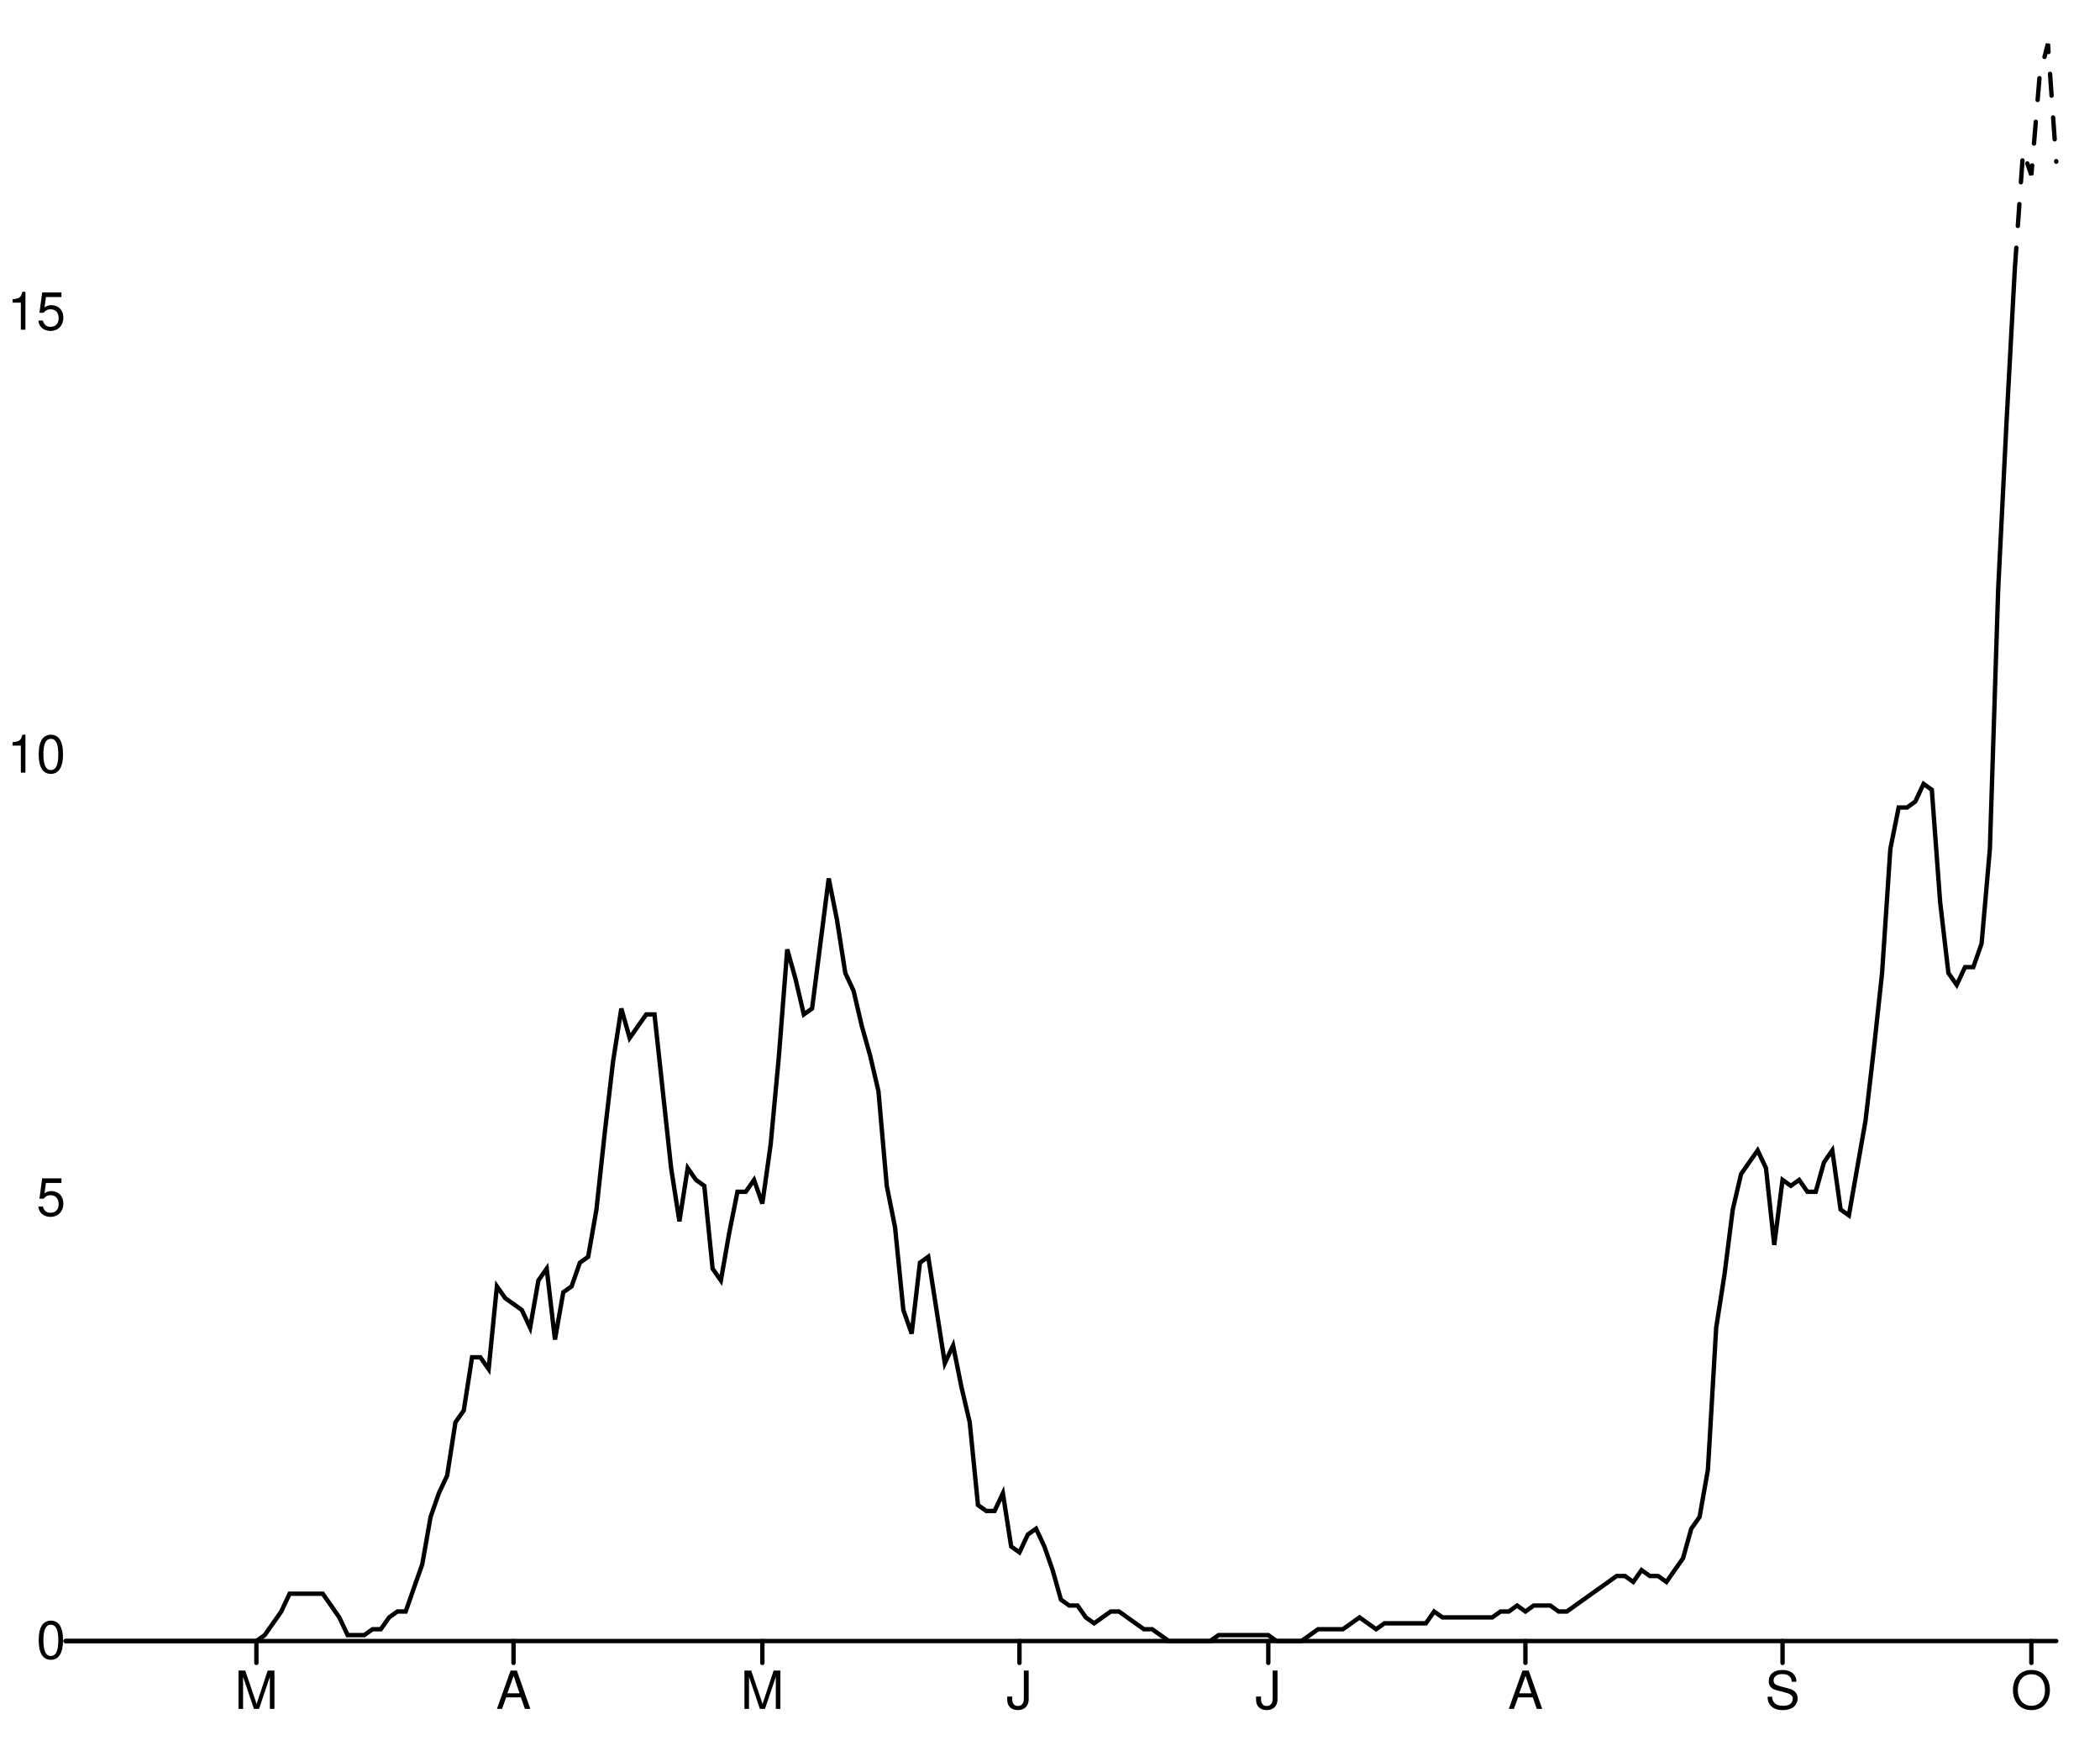
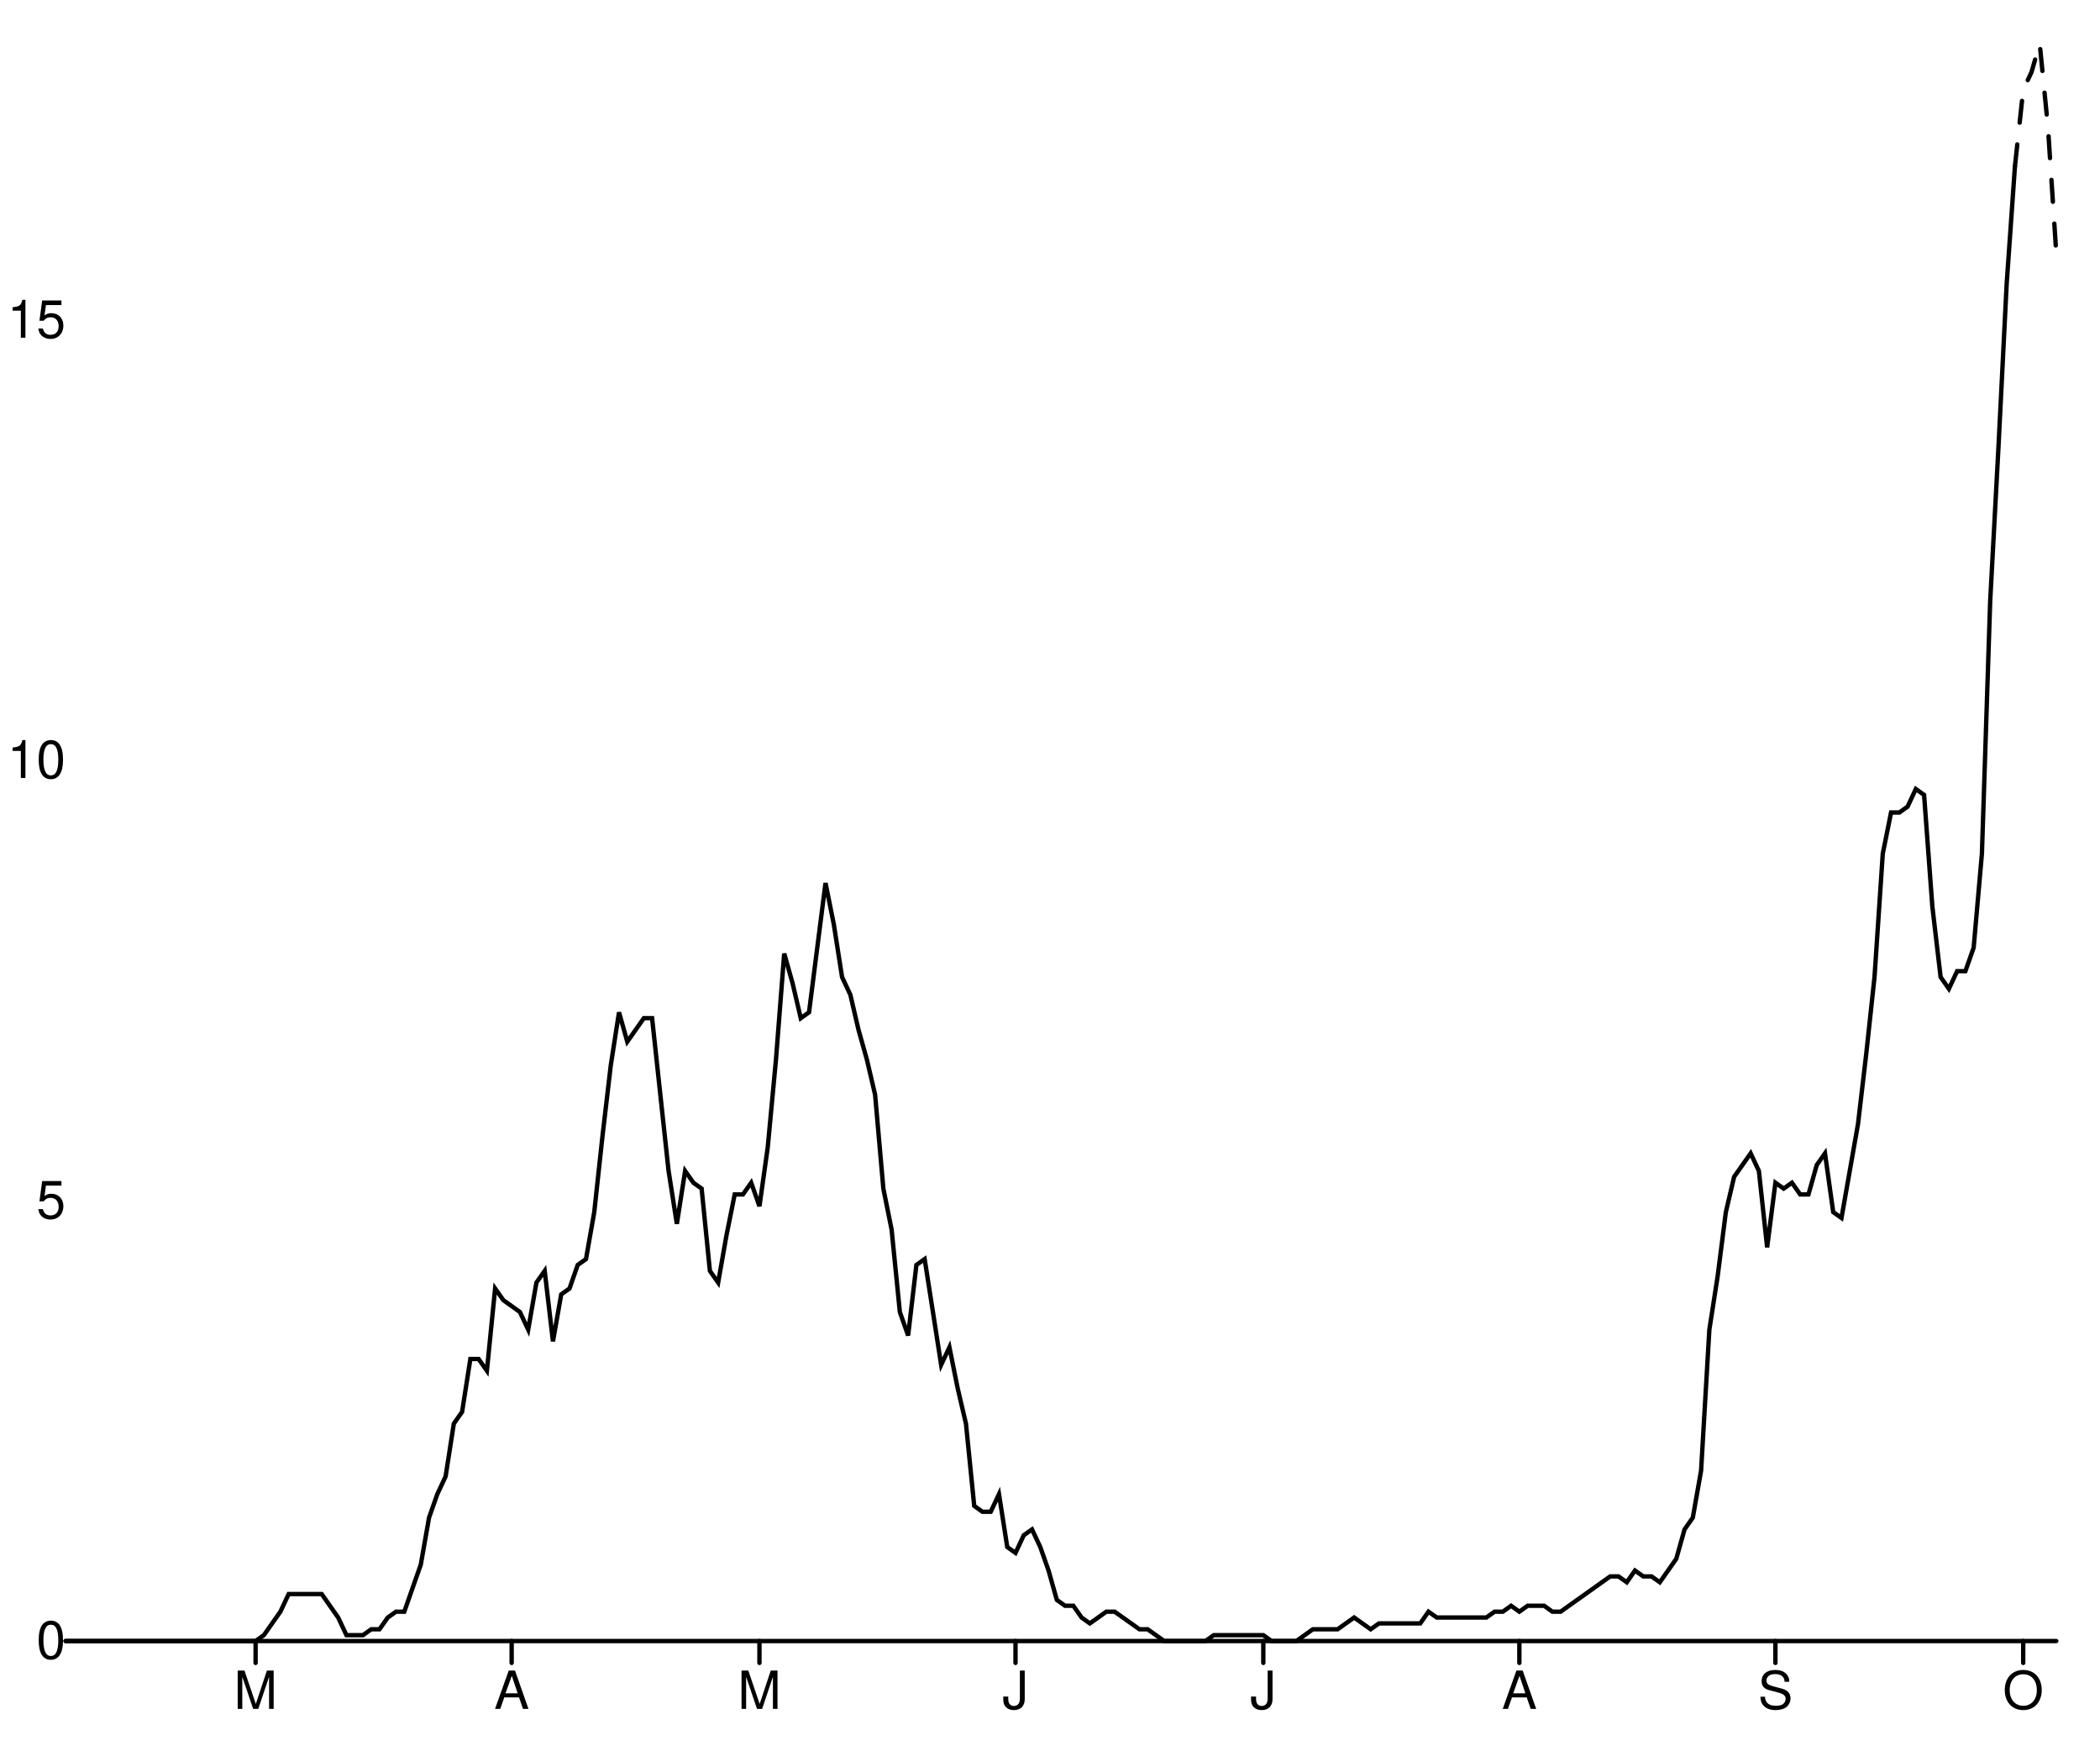
<svg xmlns="http://www.w3.org/2000/svg" width="480" height="400" viewBox="0 0 480 400" style="overflow:display" preserveAspectRatio="xMinYMin meet" overflow="visible">
  <defs>
    <style>
	.data-series path.line { fill-opacity: 0; stroke: black; }
	.data-series path.line.dotted { stroke-dasharray: 12 20 }
	.data-series circle { display: none; }
	.data-series:hover path.line, .data-series.on path.line { stroke-width: 1; }
	.data-series:hover circle, .data-series.on circle { display: inline; }
	.data-series circle:hover, .data-series circle.on { r: 1px!important; }
	.graph-grid { font-family: "Helvetica Neue",Helvetica,Arial,"Lucida Grande",sans-serif; }
	.graph-grid line { stroke: black; stroke-width: 1; stroke-linecap: round; }
	.graph-grid.graph-grid-x text { text-anchor: middle; dominant-baseline: hanging; transform: translateY(10px); }
	.graph-grid.graph-grid-y text { text-anchor: end; dominant-baseline: middle; transform: translateX(-10px); }
	</style>
  </defs>
  <g class="graph-grid graph-grid-y">
    <line x1="15" y1="375" x2="470" y2="375" data-left="15" />
    <text x="25" y="375" text-anchor="end">0</text>
-     <text x="25" y="273.779" text-anchor="end">5</text>
-     <text x="25" y="172.557" text-anchor="end">10</text>
-     <text x="25" y="71.336" text-anchor="end">15</text>
+     <text x="25" y="274.387" text-anchor="end">5</text>
+     <text x="25" y="173.774" text-anchor="end">10</text>
+     <text x="25" y="73.161" text-anchor="end">15</text>
    <text style="text-anchor:middle;dominant-baseline:hanging;font-weight:bold;transform: translateY(192.5px) rotate(-90deg);" />
  </g>
  <g class="graph-grid graph-grid-x">
-     <line class="tick" x1="58.604" y1="375" x2="58.604" y2="380" />
-     <text x="58.604" y="375" text-anchor="middle">M</text>
-     <line class="tick" x1="117.375" y1="375" x2="117.375" y2="380" />
-     <text x="117.375" y="375" text-anchor="middle">A</text>
-     <line class="tick" x1="174.25" y1="375" x2="174.25" y2="380" />
-     <text x="174.25" y="375" text-anchor="middle">M</text>
-     <line class="tick" x1="233.021" y1="375" x2="233.021" y2="380" />
-     <text x="233.021" y="375" text-anchor="middle">J</text>
-     <line class="tick" x1="289.896" y1="375" x2="289.896" y2="380" />
-     <text x="289.896" y="375" text-anchor="middle">J</text>
-     <line class="tick" x1="348.667" y1="375" x2="348.667" y2="380" />
-     <text x="348.667" y="375" text-anchor="middle">A</text>
-     <line class="tick" x1="407.438" y1="375" x2="407.438" y2="380" />
-     <text x="407.438" y="375" text-anchor="middle">S</text>
-     <line class="tick" x1="464.312" y1="375" x2="464.312" y2="380" />
-     <text x="464.312" y="375" text-anchor="middle">O</text>
+     <line class="tick" x1="58.423" y1="375" x2="58.423" y2="380" />
+     <text x="58.423" y="375" text-anchor="middle">M</text>
+     <line class="tick" x1="116.95" y1="375" x2="116.95" y2="380" />
+     <text x="116.95" y="375" text-anchor="middle">A</text>
+     <line class="tick" x1="173.589" y1="375" x2="173.589" y2="380" />
+     <text x="173.589" y="375" text-anchor="middle">M</text>
+     <line class="tick" x1="232.116" y1="375" x2="232.116" y2="380" />
+     <text x="232.116" y="375" text-anchor="middle">J</text>
+     <line class="tick" x1="288.755" y1="375" x2="288.755" y2="380" />
+     <text x="288.755" y="375" text-anchor="middle">J</text>
+     <line class="tick" x1="347.282" y1="375" x2="347.282" y2="380" />
+     <text x="347.282" y="375" text-anchor="middle">A</text>
+     <line class="tick" x1="405.809" y1="375" x2="405.809" y2="380" />
+     <text x="405.809" y="375" text-anchor="middle">S</text>
+     <line class="tick" x1="462.448" y1="375" x2="462.448" y2="380" />
+     <text x="462.448" y="375" text-anchor="middle">O</text>
    <text style="text-anchor:middle;dominant-baseline:hanging;font-weight:bold;transform: translateY(192.5px) rotate(-90deg);" />
  </g>
  <g data-series="new-cases" class="data-series">
-     <path d="M 15.00,375.00L 16.90,375.00L 18.79,375.00L 20.69,375.00L 22.58,375.00L 24.48,375.00L 26.38,375.00L 28.27,375.00L 30.17,375.00L 32.06,375.00L 33.96,375.00L 35.85,375.00L 37.75,375.00L 39.65,375.00L 41.54,375.00L 43.44,375.00L 45.33,375.00L 47.23,375.00L 49.12,375.00L 51.02,375.00L 52.92,375.00L 54.81,375.00L 56.71,375.00L 58.60,375.00L 60.50,373.65L 62.40,370.95L 64.29,368.25L 66.19,364.19L 68.08,364.19L 69.98,364.19L 71.88,364.19L 73.77,364.19L 75.67,366.89L 77.56,369.60L 79.46,373.65L 81.35,373.65L 83.25,373.65L 85.15,372.30L 87.04,372.30L 88.94,369.60L 90.83,368.25L 92.73,368.25L 94.62,362.84L 96.52,357.44L 98.42,346.63L 100.31,341.23L 102.21,337.18L 104.10,325.02L 106.00,322.32L 107.90,310.16L 109.79,310.16L 111.69,312.86L 113.58,293.95L 115.48,296.65L 117.38,298.00L 119.27,299.35L 121.17,303.40L 123.06,292.60L 124.96,289.90L 126.85,306.11L 128.75,295.30L 130.65,293.95L 132.54,288.55L 134.44,287.19L 136.33,276.39L 138.23,258.83L 140.12,242.62L 142.02,230.46L 143.92,237.21L 145.81,234.51L 147.71,231.81L 149.60,231.81L 151.50,249.37L 153.40,266.93L 155.29,279.09L 157.19,266.93L 159.08,269.63L 160.98,270.98L 162.88,289.90L 164.77,292.60L 166.67,281.79L 168.56,272.34L 170.46,272.34L 172.35,269.63L 174.25,275.04L 176.15,261.53L 178.04,241.27L 179.94,216.95L 181.83,223.70L 183.73,231.81L 185.62,230.46L 187.52,215.60L 189.42,200.74L 191.31,210.20L 193.21,222.35L 195.10,226.41L 197.00,234.51L 198.90,241.27L 200.79,249.37L 202.69,270.98L 204.58,280.44L 206.48,299.35L 208.38,304.76L 210.27,288.55L 212.17,287.19L 214.06,299.35L 215.96,311.51L 217.85,307.46L 219.75,316.91L 221.65,325.02L 223.54,343.93L 225.44,345.28L 227.33,345.28L 229.23,341.23L 231.12,353.39L 233.02,354.74L 234.92,350.68L 236.81,349.33L 238.71,353.39L 240.60,358.79L 242.50,365.54L 244.40,366.89L 246.29,366.89L 248.19,369.60L 250.08,370.95L 251.98,369.60L 253.88,368.25L 255.77,368.25L 257.67,369.60L 259.56,370.95L 261.46,372.30L 263.35,372.30L 265.25,373.65L 267.15,375.00L 269.04,375.00L 270.94,375.00L 272.83,375.00L 274.73,375.00L 276.62,375.00L 278.52,373.65L 280.42,373.65L 282.31,373.65L 284.21,373.65L 286.10,373.65L 288.00,373.65L 289.90,373.65L 291.79,375.00L 293.69,375.00L 295.58,375.00L 297.48,375.00L 299.38,373.65L 301.27,372.30L 303.17,372.30L 305.06,372.30L 306.96,372.30L 308.85,370.95L 310.75,369.60L 312.65,370.95L 314.54,372.30L 316.44,370.95L 318.33,370.95L 320.23,370.95L 322.12,370.95L 324.02,370.95L 325.92,370.95L 327.81,368.25L 329.71,369.60L 331.60,369.60L 333.50,369.60L 335.40,369.60L 337.29,369.60L 339.19,369.60L 341.08,369.60L 342.98,368.25L 344.88,368.25L 346.77,366.89L 348.67,368.25L 350.56,366.89L 352.46,366.89L 354.35,366.89L 356.25,368.25L 358.15,368.25L 360.04,366.89L 361.94,365.54L 363.83,364.19L 365.73,362.84L 367.62,361.49L 369.52,360.14L 371.42,360.14L 373.31,361.49L 375.21,358.79L 377.10,360.14L 379.00,360.14L 380.90,361.49L 382.79,358.79L 384.69,356.09L 386.58,349.33L 388.48,346.63L 390.38,335.83L 392.27,303.40L 394.17,291.25L 396.06,276.39L 397.96,268.28L 399.85,265.58L 401.75,262.88L 403.65,266.93L 405.54,284.49L 407.44,269.63L 409.33,270.98L 411.23,269.63L 413.12,272.34L 415.02,272.34L 416.92,265.58L 418.81,262.88L 420.71,276.39L 422.60,277.74L 424.50,266.93L 426.40,256.13L 428.29,239.91L 430.19,222.35L 432.08,193.99L 433.98,184.53L 435.88,184.53L 437.77,183.18L 439.67,179.13L 441.56,180.48L 443.46,206.14L 445.35,222.35L 447.25,225.06L 449.15,221.00L 451.04,221.00L 452.94,215.60L 454.83,193.99L 456.73,134.55L 458.62,96.72L 460.52,61.60" id="New cases" class="line" stroke-width="1" stroke-linecap="round" />
+     <path d="M 15.00,375.00L 16.89,375.00L 18.78,375.00L 20.66,375.00L 22.55,375.00L 24.44,375.00L 26.33,375.00L 28.22,375.00L 30.10,375.00L 31.99,375.00L 33.88,375.00L 35.77,375.00L 37.66,375.00L 39.54,375.00L 41.43,375.00L 43.32,375.00L 45.21,375.00L 47.10,375.00L 48.98,375.00L 50.87,375.00L 52.76,375.00L 54.65,375.00L 56.54,375.00L 58.42,375.00L 60.31,373.66L 62.20,370.97L 64.09,368.29L 65.98,364.26L 67.86,364.26L 69.75,364.26L 71.64,364.26L 73.53,364.26L 75.41,366.94L 77.30,369.63L 79.19,373.66L 81.08,373.66L 82.97,373.66L 84.85,372.31L 86.74,372.31L 88.63,369.63L 90.52,368.29L 92.41,368.29L 94.29,362.92L 96.18,357.54L 98.07,346.80L 99.96,341.43L 101.85,337.40L 103.73,325.32L 105.62,322.63L 107.51,310.55L 109.40,310.55L 111.29,313.23L 113.17,294.44L 115.06,297.12L 116.95,298.46L 118.84,299.81L 120.73,303.84L 122.61,293.09L 124.50,290.41L 126.39,306.52L 128.28,295.78L 130.17,294.44L 132.05,289.06L 133.94,287.72L 135.83,276.98L 137.72,259.52L 139.61,243.41L 141.49,231.33L 143.38,238.04L 145.27,235.36L 147.16,232.67L 149.05,232.67L 150.93,250.13L 152.82,267.58L 154.71,279.67L 156.60,267.58L 158.49,270.27L 160.37,271.61L 162.26,290.41L 164.15,293.09L 166.04,282.35L 167.93,272.95L 169.81,272.95L 171.70,270.27L 173.59,275.64L 175.48,262.21L 177.37,242.07L 179.25,217.90L 181.14,224.61L 183.03,232.67L 184.92,231.33L 186.80,216.56L 188.69,201.79L 190.58,211.19L 192.47,223.27L 194.36,227.30L 196.24,235.36L 198.13,242.07L 200.02,250.13L 201.91,271.61L 203.80,281.01L 205.68,299.81L 207.57,305.18L 209.46,289.06L 211.35,287.72L 213.24,299.81L 215.12,311.89L 217.01,307.86L 218.90,317.26L 220.79,325.32L 222.68,344.12L 224.56,345.46L 226.45,345.46L 228.34,341.43L 230.23,353.52L 232.12,354.86L 234.00,350.83L 235.89,349.49L 237.78,353.52L 239.67,358.89L 241.56,365.60L 243.44,366.94L 245.33,366.94L 247.22,369.63L 249.11,370.97L 251.00,369.63L 252.88,368.29L 254.77,368.29L 256.66,369.63L 258.55,370.97L 260.44,372.31L 262.32,372.31L 264.21,373.66L 266.10,375.00L 267.99,375.00L 269.88,375.00L 271.76,375.00L 273.65,375.00L 275.54,375.00L 277.43,373.66L 279.32,373.66L 281.20,373.66L 283.09,373.66L 284.98,373.66L 286.87,373.66L 288.76,373.66L 290.64,375.00L 292.53,375.00L 294.42,375.00L 296.31,375.00L 298.20,373.66L 300.08,372.31L 301.97,372.31L 303.86,372.31L 305.75,372.31L 307.63,370.97L 309.52,369.63L 311.41,370.97L 313.30,372.31L 315.19,370.97L 317.07,370.97L 318.96,370.97L 320.85,370.97L 322.74,370.97L 324.63,370.97L 326.51,368.29L 328.40,369.63L 330.29,369.63L 332.18,369.63L 334.07,369.63L 335.95,369.63L 337.84,369.63L 339.73,369.63L 341.62,368.29L 343.51,368.29L 345.39,366.94L 347.28,368.29L 349.17,366.94L 351.06,366.94L 352.95,366.94L 354.83,368.29L 356.72,368.29L 358.61,366.94L 360.50,365.60L 362.39,364.26L 364.27,362.92L 366.16,361.57L 368.05,360.23L 369.94,360.23L 371.83,361.57L 373.71,358.89L 375.60,360.23L 377.49,360.23L 379.38,361.57L 381.27,358.89L 383.15,356.20L 385.04,349.49L 386.93,346.80L 388.82,336.06L 390.71,303.84L 392.59,291.75L 394.48,276.98L 396.37,268.92L 398.26,266.24L 400.15,263.55L 402.03,267.58L 403.92,285.04L 405.81,270.27L 407.70,271.61L 409.59,270.27L 411.47,272.95L 413.36,272.95L 415.25,266.24L 417.14,263.55L 419.02,276.98L 420.91,278.32L 422.80,267.58L 424.69,256.84L 426.58,240.73L 428.46,223.27L 430.35,195.07L 432.24,185.67L 434.13,185.67L 436.02,184.33L 437.90,180.30L 439.79,181.65L 441.68,207.16L 443.57,223.27L 445.46,225.96L 447.34,221.93L 449.23,221.93L 451.12,216.56L 453.01,195.07L 454.90,137.34L 456.78,102.42L 458.67,64.83L 460.56,37.97" id="New cases" class="line" stroke-width="1" stroke-linecap="round" />
  </g>
  <g data-series="new-cases" class="data-series">
-     <path d="M 460.52,61.60L 462.42,34.59L 464.31,39.99L 466.21,17.25L 468.10,10.00L 470.00,36.95" id="New cases" class="line" stroke-width="1" stroke-linecap="round" stroke-dasharray="5,5" />
+     <path d="M 460.56,37.97L 462.45,20.52L 464.34,16.49L 466.22,10.00L 468.11,29.11L 470.00,57.78" id="New cases" class="line" stroke-width="1" stroke-linecap="round" stroke-dasharray="5,5" />
  </g>
</svg>
